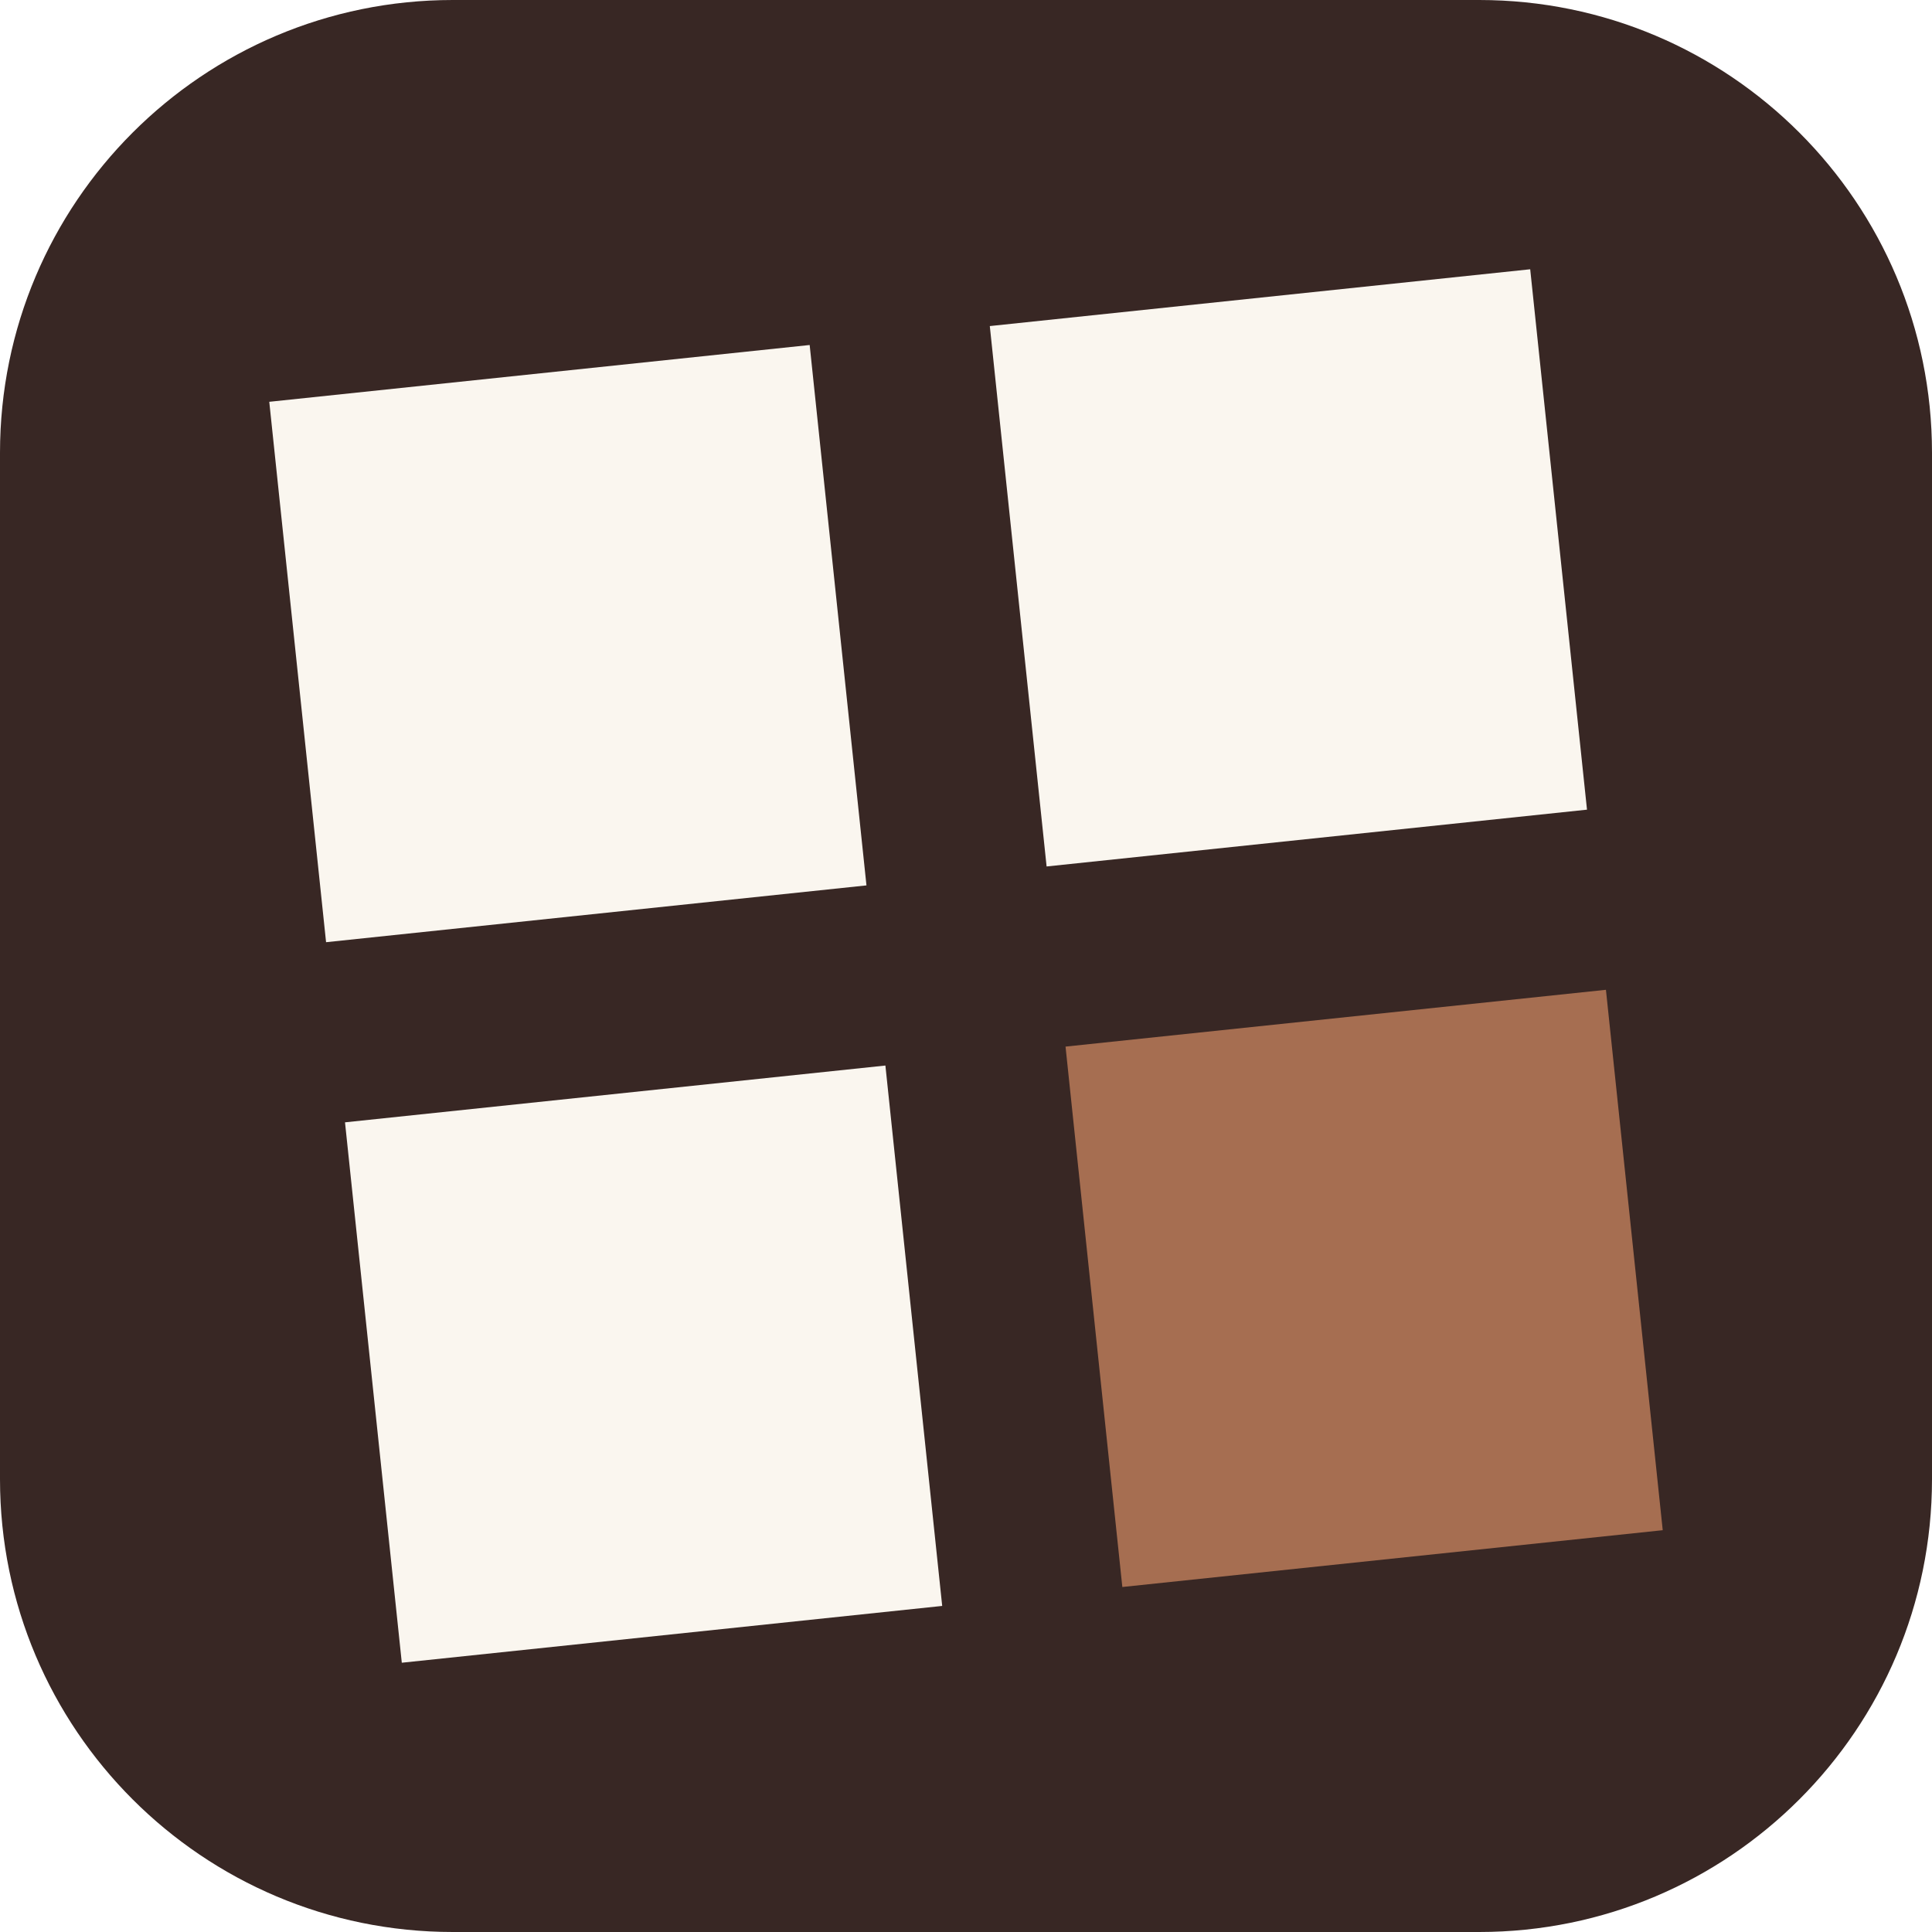
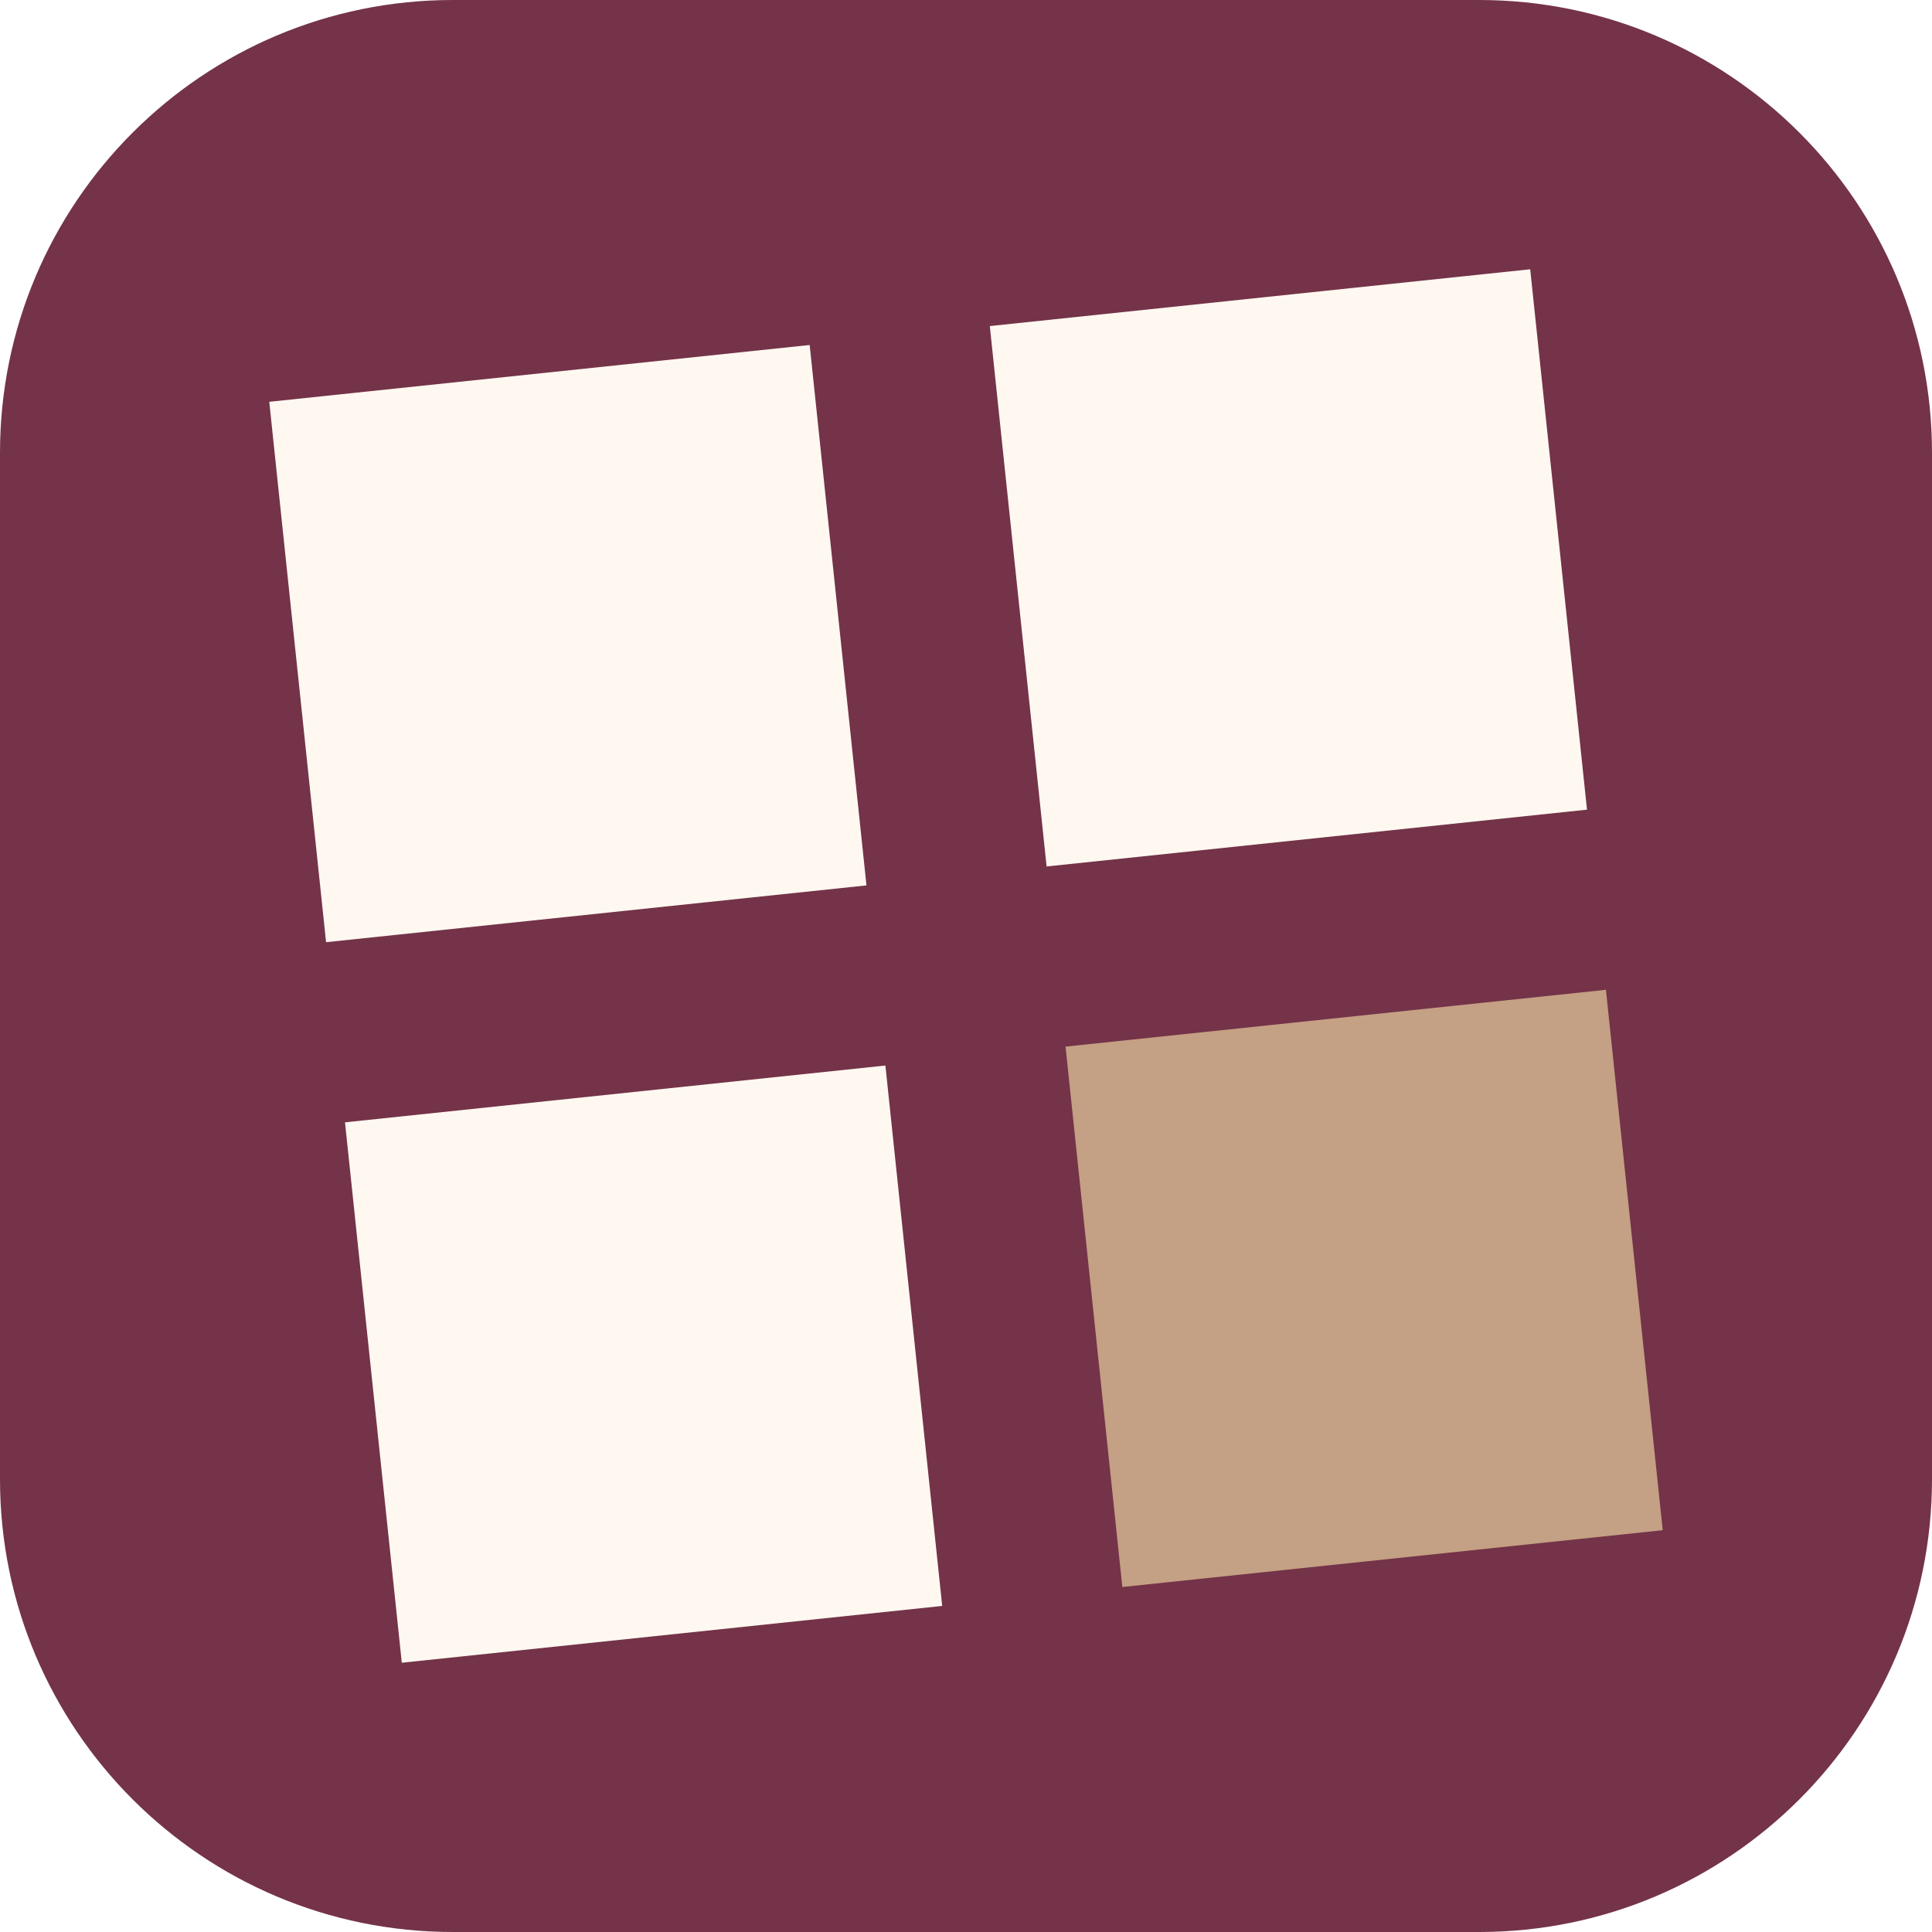
- <svg xmlns="http://www.w3.org/2000/svg" viewBox="0 0 64 64" role="img" aria-labelledby="title">
-   <rect width="64" height="64" rx="15" fill="#382724" />
+ <svg xmlns="http://www.w3.org/2000/svg" viewBox="0 0 64 64">
+   <rect width="64" height="64" rx="15" fill="#743348" />
  <g transform="rotate(-6 32 32)">
-     <path fill="#FAF6EF" d="M11 11h18v18H11zM35 11h18v18H35zM11 35h18v18H11z" />
-     <path fill="#A66E51" d="M35 35h18v18H35z" />
+     <path fill="#fff8f1" d="M11 11h18v18H11zM35 11h18v18H35zM11 35h18v18H11z" />
+     <path fill="#c4a084" d="M35 35h18v18H35z" />
  </g>
</svg>
